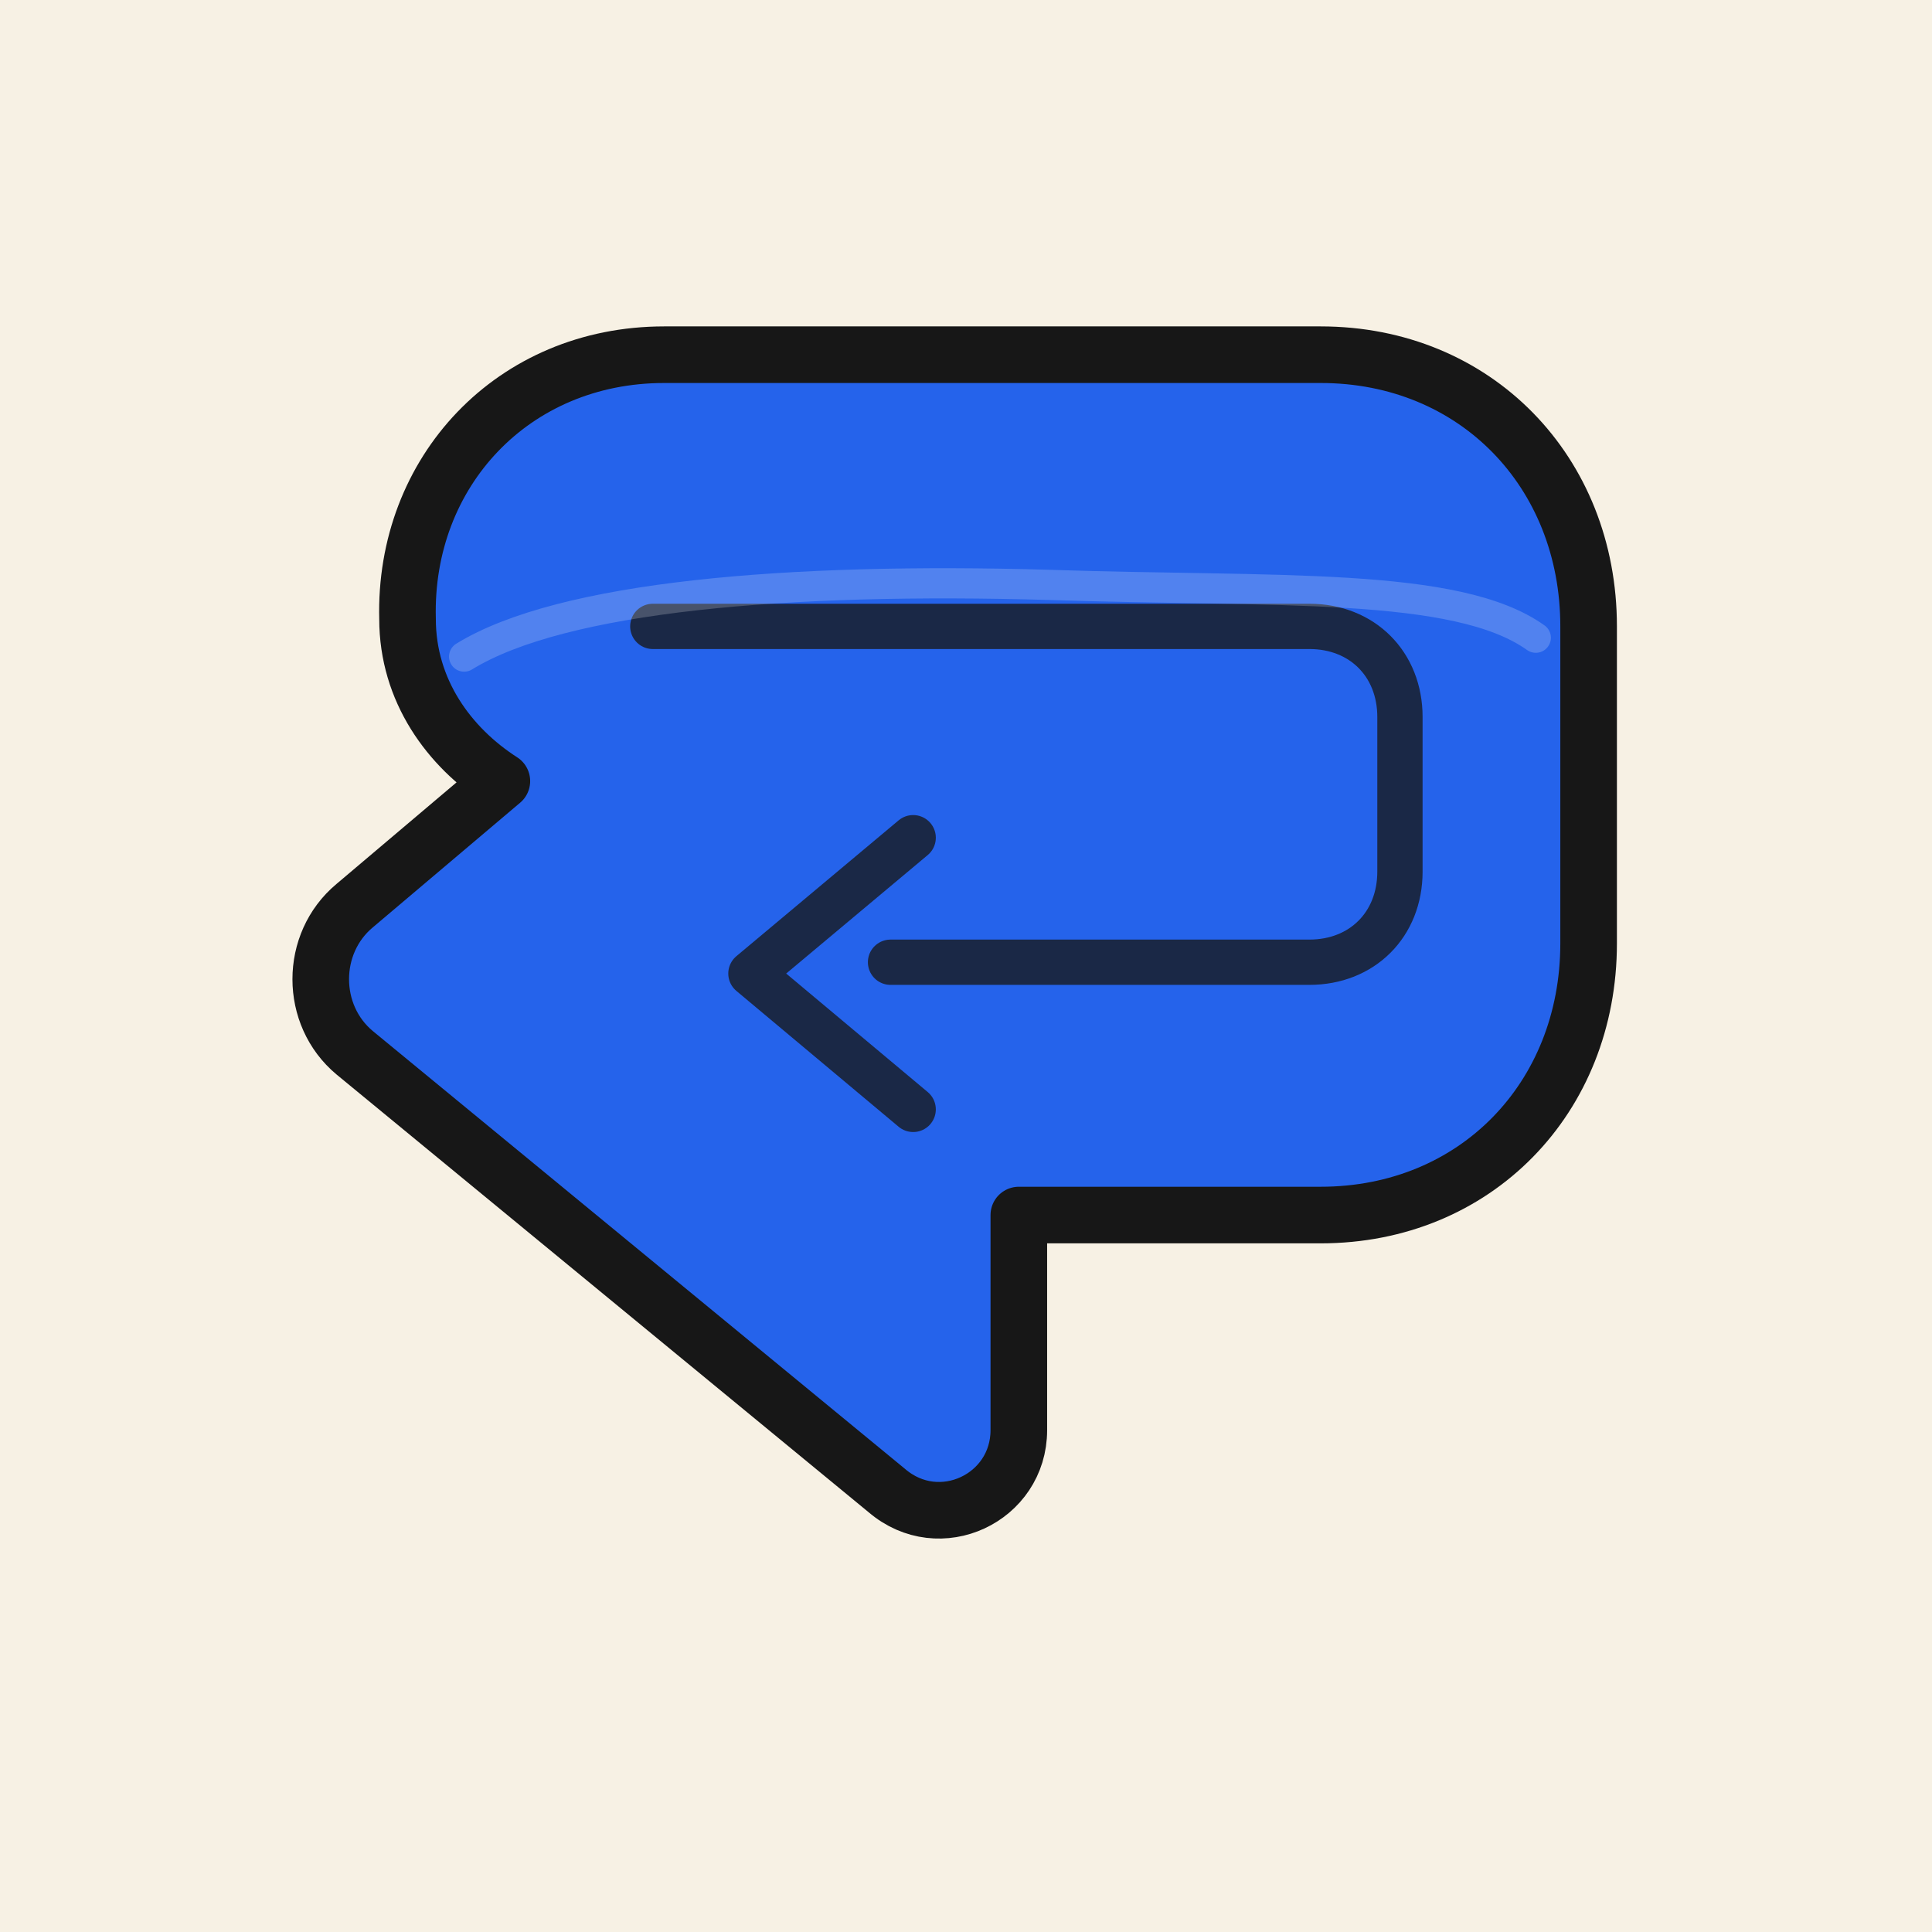
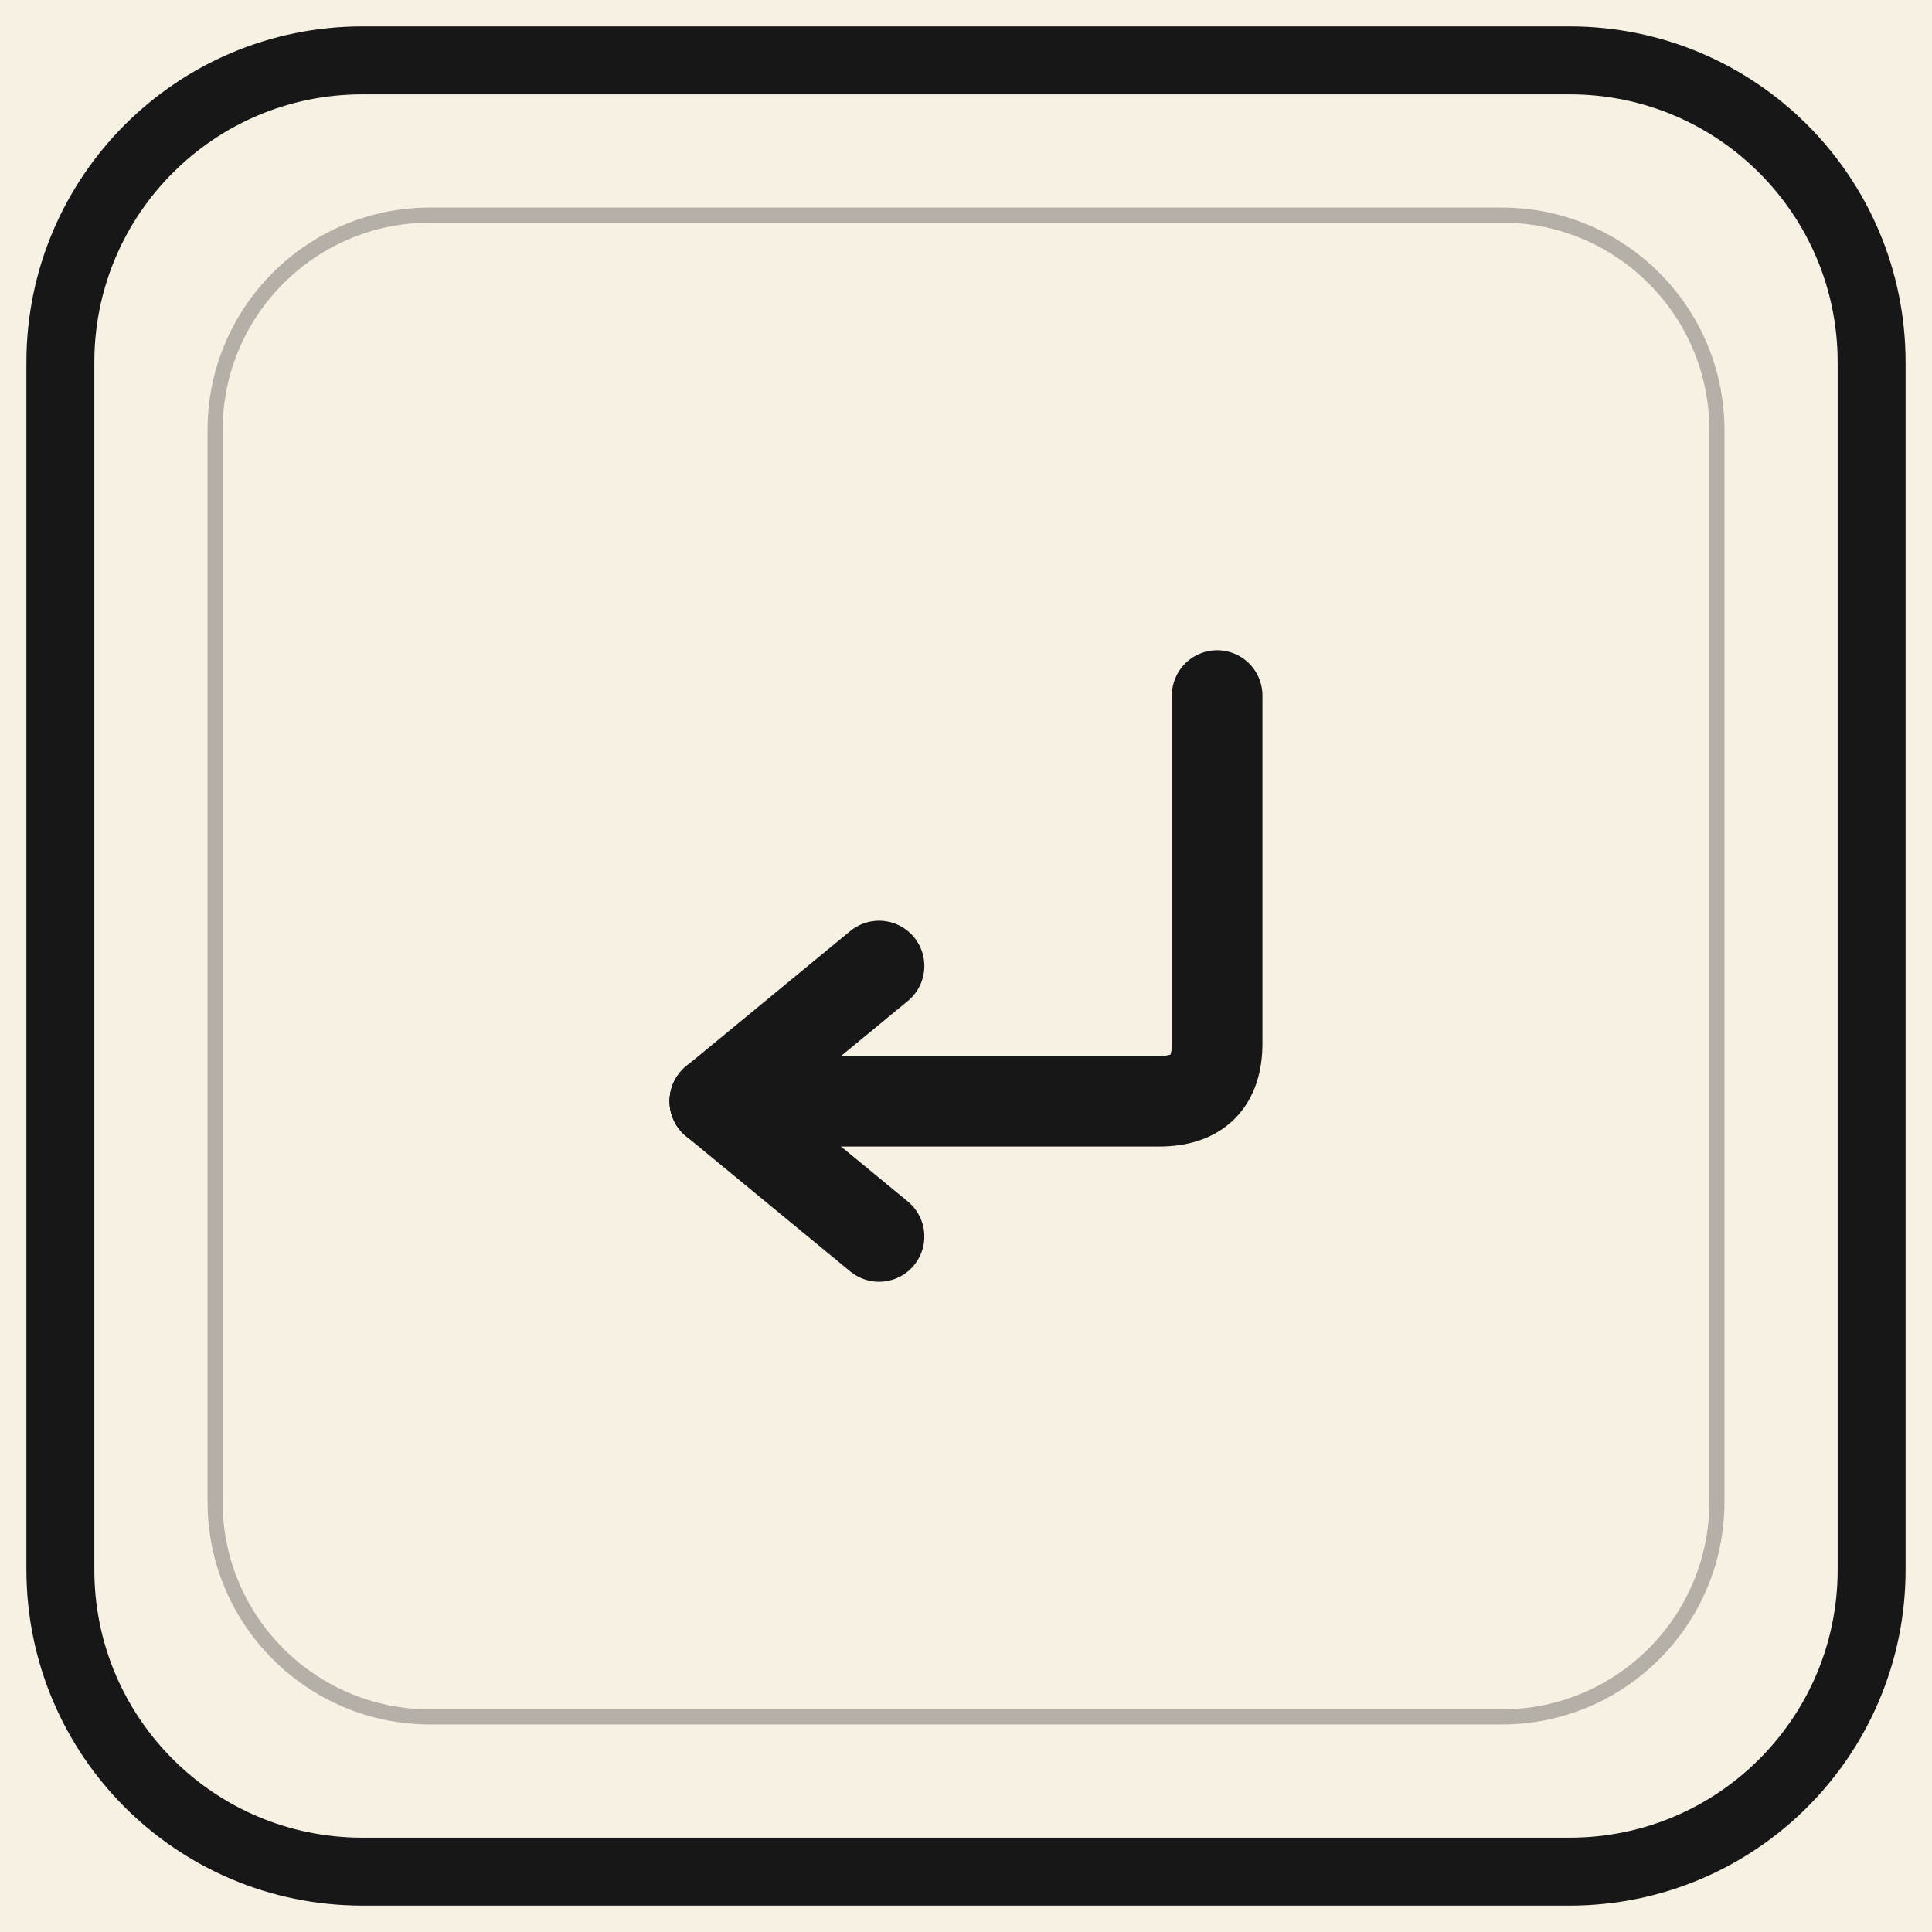
<svg xmlns="http://www.w3.org/2000/svg" width="512" height="512" viewBox="0 0 512 512">
  <rect width="512" height="512" fill="#f7f1e4" />
-   <path d="M 108 164 C 107 125, 136 94, 176 94 L 350 94 C 391 94, 421 125, 421 166 L 421 250 C 421 291, 391 322, 350 322 L 270 322 L 270 379 C 270 397, 249 407, 235 395 L 94 279 C 82 269, 82 250, 94 240 L 133 207 C 119 198, 108 183, 108 164 Z" fill="#2563eb" stroke="#171717" stroke-width="15" stroke-linecap="round" stroke-linejoin="round" />
-   <path d="M 173 166 L 347 166 C 361 166, 371 176, 371 190 L 371 231 C 371 245, 361 255, 347 255 L 236 255" fill="none" stroke="#171717" stroke-width="12" stroke-linecap="round" stroke-linejoin="round" opacity="0.78" />
-   <path d="M 242 222 L 199 258 L 242 294" fill="none" stroke="#171717" stroke-width="12" stroke-linecap="round" stroke-linejoin="round" opacity="0.78" />
-   <path d="M 123 174 C 149 158, 209 153, 278 155 C 338 157, 386 154, 407 169" fill="none" stroke="#ffffff" stroke-width="8" stroke-linecap="round" opacity="0.2" />
+   <rect x="16" y="16" width="480" height="480" rx="80" ry="80" fill="none" stroke="#171717" stroke-width="18" stroke-linejoin="round" />
+   <rect x="57" y="57" width="398" height="398" rx="57" ry="57" fill="none" stroke="#171717" stroke-width="4" opacity="0.3" />
+   <g fill="none" stroke="#171717" stroke-width="24" stroke-linecap="round" stroke-linejoin="round">
+     <path d="M 322.56 184.32 L 322.56 276.48 Q 322.56 291.84 307.2 291.84 L 189.44 291.84" />
+     <path d="M 189.44 291.84 L 232.96 256" />
+     <path d="M 189.44 291.84 L 232.96 327.68" />
+   </g>
</svg>
